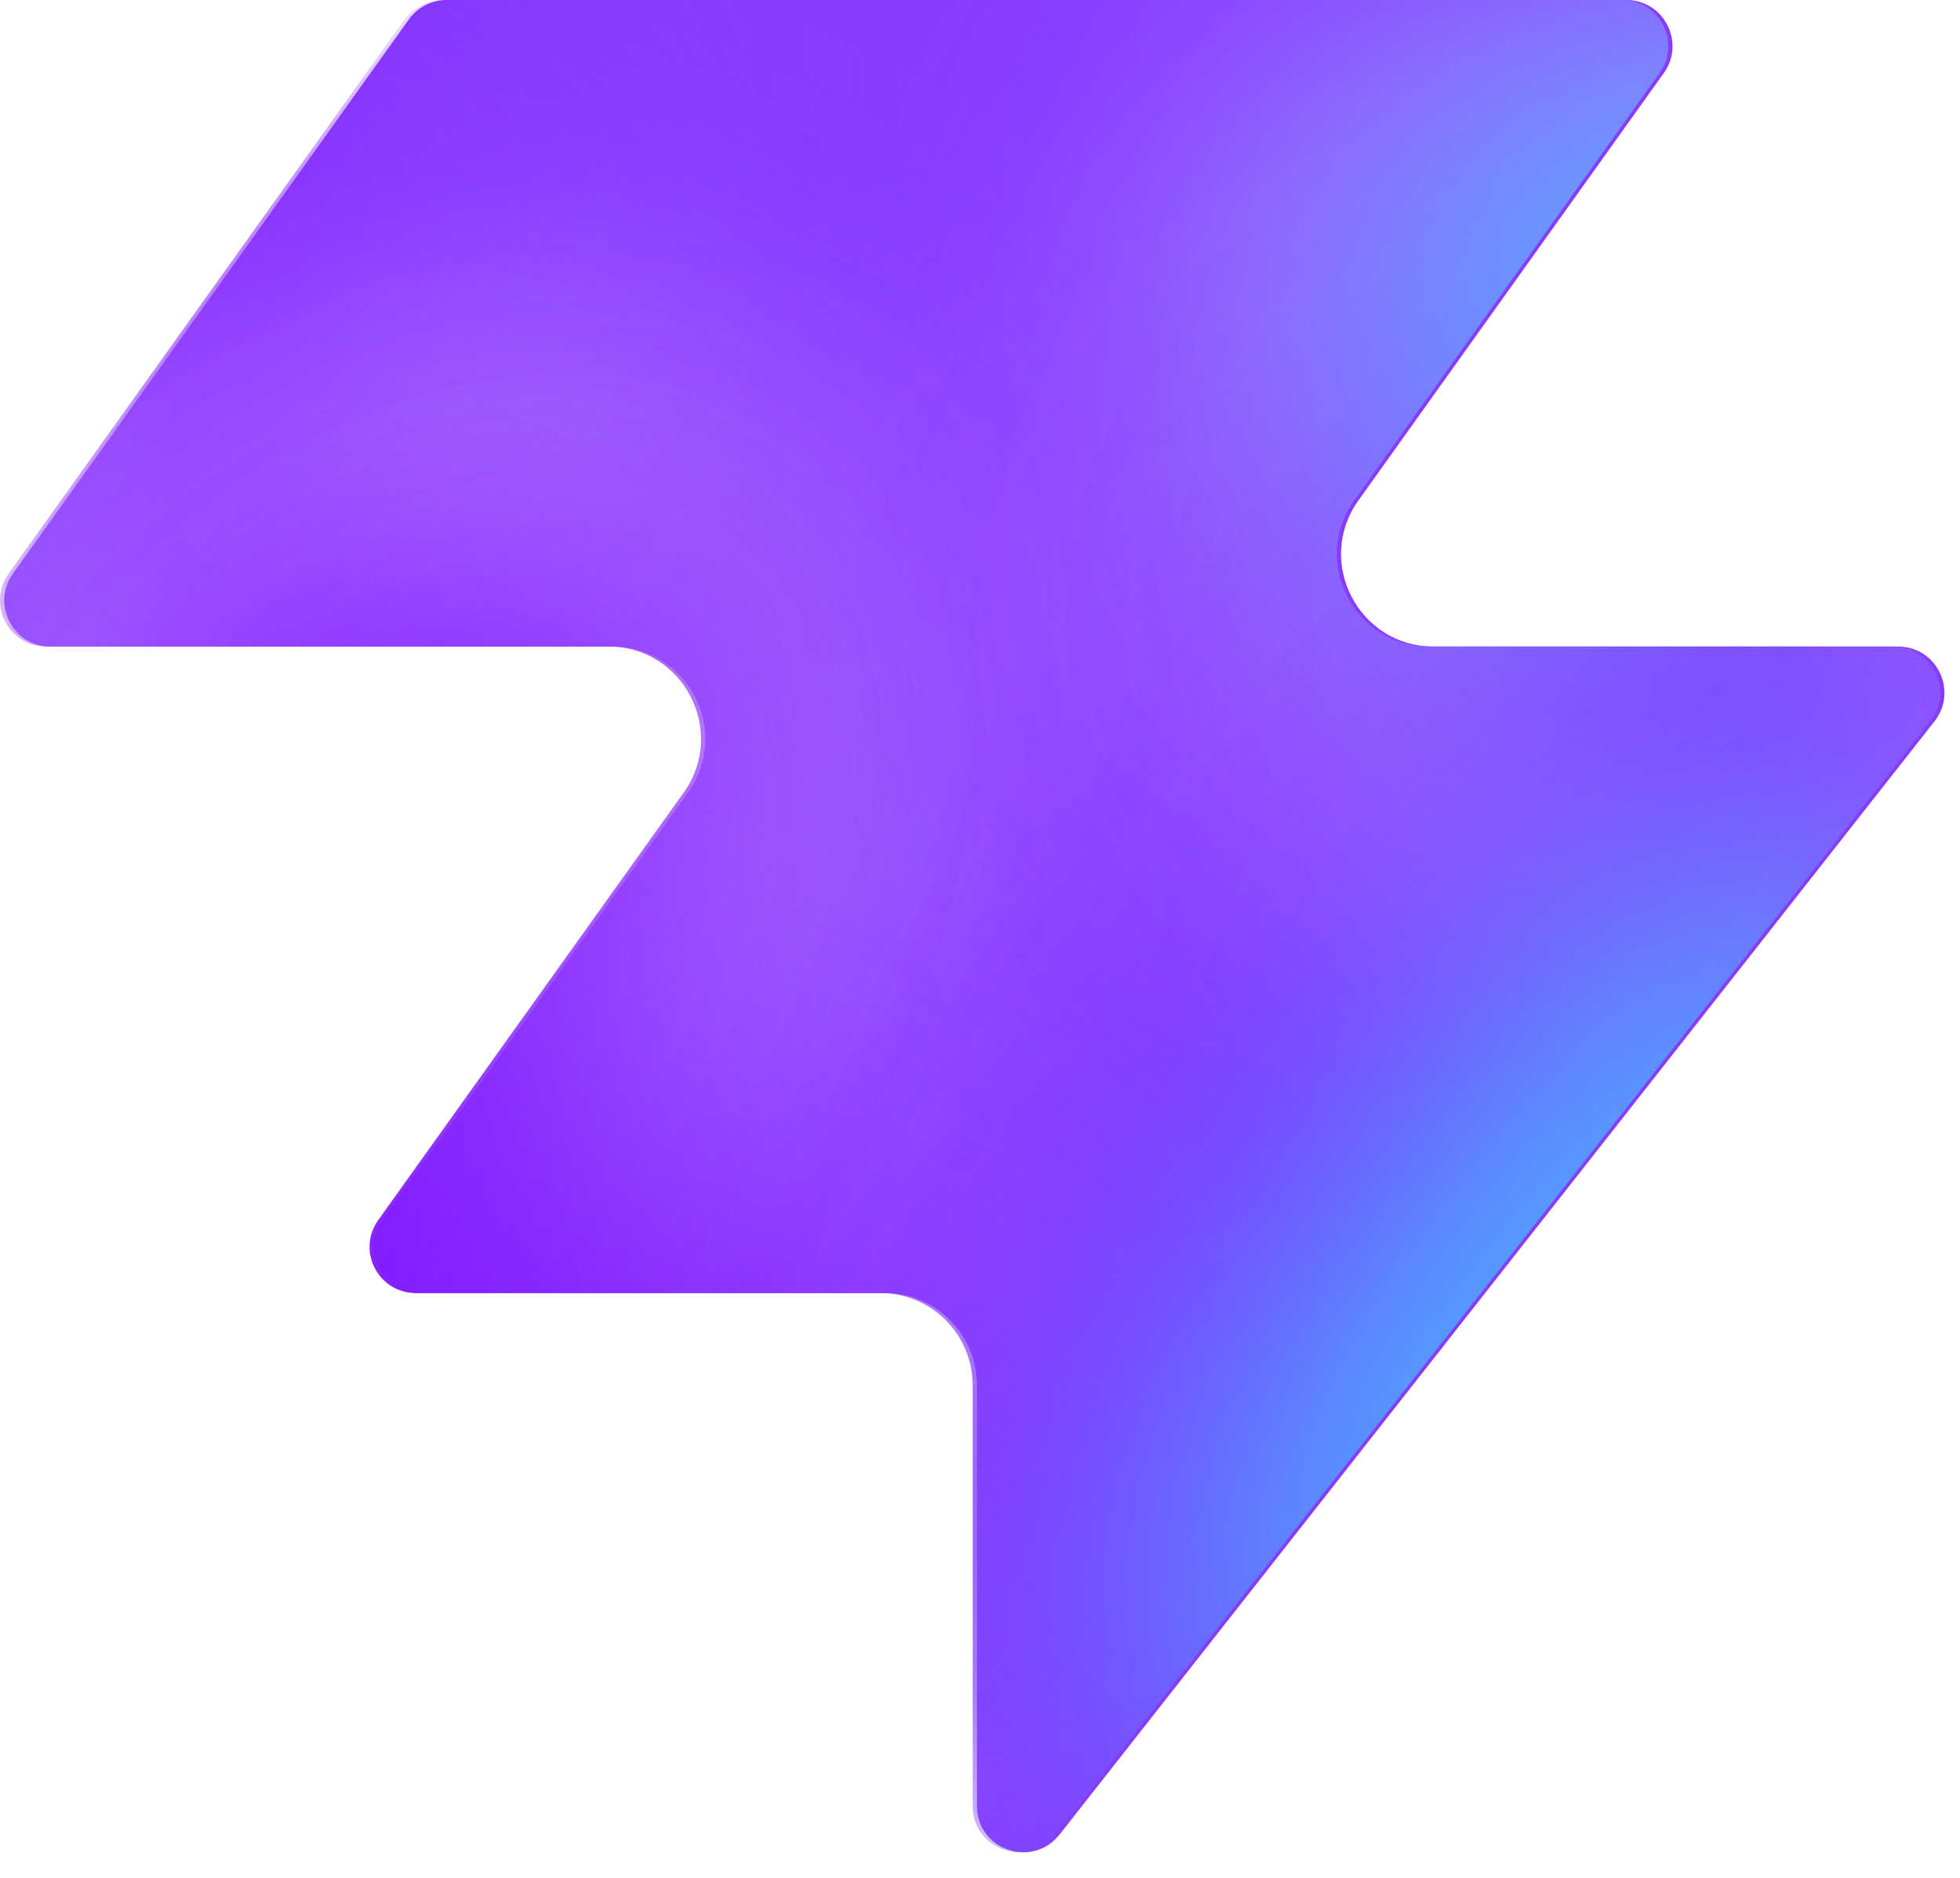
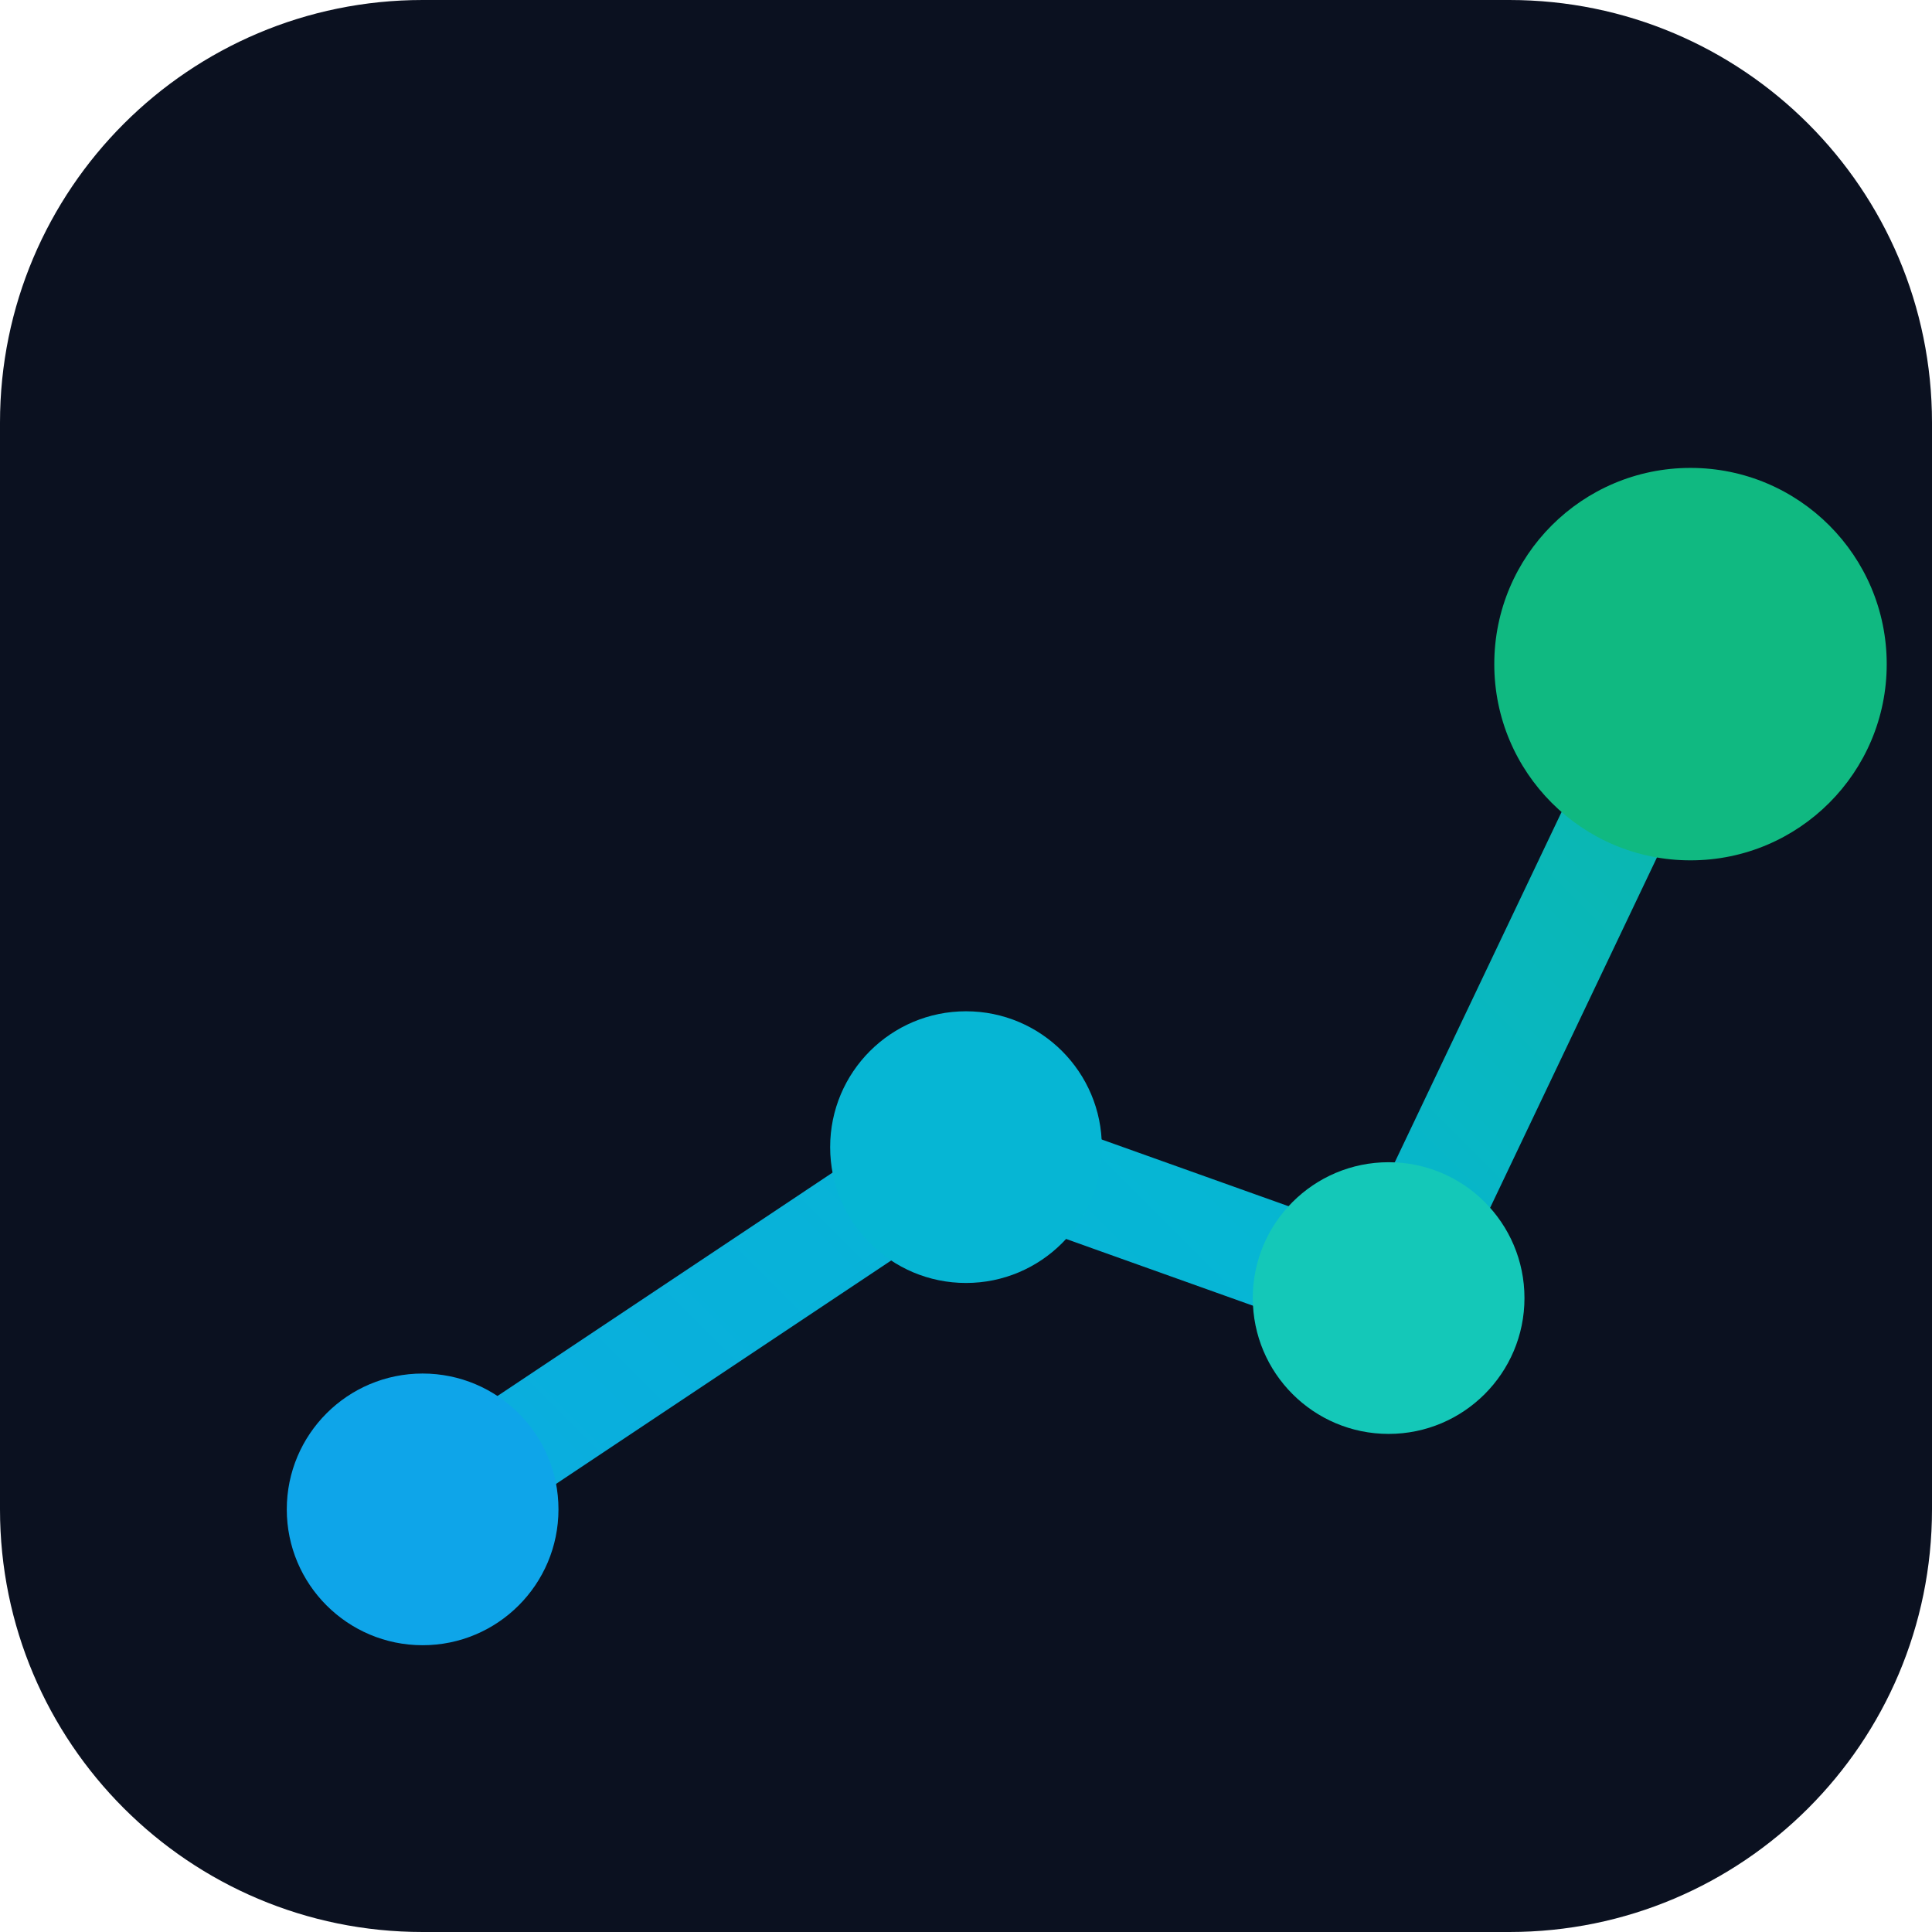
- <svg xmlns="http://www.w3.org/2000/svg" width="48" height="46" fill="none" viewBox="0 0 48 46">
-   <path fill="#863bff" d="M25.946 44.938c-.664.845-2.021.375-2.021-.698V33.937a2.26 2.26 0 0 0-2.262-2.262H10.287c-.92 0-1.456-1.04-.92-1.788l7.48-10.471c1.07-1.497 0-3.578-1.842-3.578H1.237c-.92 0-1.456-1.04-.92-1.788L10.013.474c.214-.297.556-.474.92-.474h28.894c.92 0 1.456 1.04.92 1.788l-7.48 10.471c-1.07 1.498 0 3.579 1.842 3.579h11.377c.943 0 1.473 1.088.89 1.83L25.947 44.94z" style="fill:#863bff;fill:color(display-p3 .525 .23 1);fill-opacity:1" />
-   <mask id="a" width="48" height="46" x="0" y="0" maskUnits="userSpaceOnUse" style="mask-type:alpha">
-     <path fill="#000" d="M25.842 44.938c-.664.844-2.021.375-2.021-.698V33.937a2.26 2.26 0 0 0-2.262-2.262H10.183c-.92 0-1.456-1.04-.92-1.788l7.48-10.471c1.07-1.498 0-3.579-1.842-3.579H1.133c-.92 0-1.456-1.04-.92-1.787L9.91.473c.214-.297.556-.474.92-.474h28.894c.92 0 1.456 1.04.92 1.788l-7.48 10.471c-1.07 1.498 0 3.578 1.842 3.578h11.377c.943 0 1.473 1.088.89 1.832L25.843 44.94z" style="fill:#000;fill-opacity:1" />
-   </mask>
-   <g mask="url(#a)">
-     <g filter="url(#b)">
-       <ellipse cx="5.508" cy="14.704" fill="#ede6ff" rx="5.508" ry="14.704" style="fill:#ede6ff;fill:color(display-p3 .927 .903 1);fill-opacity:1" transform="matrix(.00324 1 1 -.00324 -4.47 31.516)" />
-     </g>
-     <g filter="url(#c)">
-       <ellipse cx="10.399" cy="29.851" fill="#ede6ff" rx="10.399" ry="29.851" style="fill:#ede6ff;fill:color(display-p3 .927 .903 1);fill-opacity:1" transform="matrix(.00324 1 1 -.00324 -39.328 7.883)" />
-     </g>
-     <g filter="url(#d)">
-       <ellipse cx="5.508" cy="30.487" fill="#7e14ff" rx="5.508" ry="30.487" style="fill:#7e14ff;fill:color(display-p3 .492 .077 1);fill-opacity:1" transform="rotate(89.814 -25.913 -14.639)scale(1 -1)" />
-     </g>
-     <g filter="url(#e)">
-       <ellipse cx="5.508" cy="30.599" fill="#7e14ff" rx="5.508" ry="30.599" style="fill:#7e14ff;fill:color(display-p3 .492 .077 1);fill-opacity:1" transform="rotate(89.814 -32.644 -3.334)scale(1 -1)" />
-     </g>
-     <g filter="url(#f)">
-       <ellipse cx="5.508" cy="30.599" fill="#7e14ff" rx="5.508" ry="30.599" style="fill:#7e14ff;fill:color(display-p3 .492 .077 1);fill-opacity:1" transform="matrix(.00324 1 1 -.00324 -34.34 30.47)" />
-     </g>
-     <g filter="url(#g)">
-       <ellipse cx="14.072" cy="22.078" fill="#ede6ff" rx="14.072" ry="22.078" style="fill:#ede6ff;fill:color(display-p3 .927 .903 1);fill-opacity:1" transform="rotate(93.35 24.506 48.493)scale(-1 1)" />
-     </g>
-     <g filter="url(#h)">
-       <ellipse cx="3.47" cy="21.501" fill="#7e14ff" rx="3.47" ry="21.501" style="fill:#7e14ff;fill:color(display-p3 .492 .077 1);fill-opacity:1" transform="rotate(89.009 28.708 47.59)scale(-1 1)" />
-     </g>
-     <g filter="url(#i)">
-       <ellipse cx="3.47" cy="21.501" fill="#7e14ff" rx="3.47" ry="21.501" style="fill:#7e14ff;fill:color(display-p3 .492 .077 1);fill-opacity:1" transform="rotate(89.009 28.708 47.59)scale(-1 1)" />
-     </g>
-     <g filter="url(#j)">
-       <ellipse cx=".387" cy="8.972" fill="#7e14ff" rx="4.407" ry="29.108" style="fill:#7e14ff;fill:color(display-p3 .492 .077 1);fill-opacity:1" transform="rotate(39.51 .387 8.972)" />
-     </g>
-     <g filter="url(#k)">
-       <ellipse cx="47.523" cy="-6.092" fill="#7e14ff" rx="4.407" ry="29.108" style="fill:#7e14ff;fill:color(display-p3 .492 .077 1);fill-opacity:1" transform="rotate(37.892 47.523 -6.092)" />
-     </g>
-     <g filter="url(#l)">
-       <ellipse cx="41.412" cy="6.333" fill="#47bfff" rx="5.971" ry="9.665" style="fill:#47bfff;fill:color(display-p3 .28 .748 1);fill-opacity:1" transform="rotate(37.892 41.412 6.333)" />
-     </g>
-     <g filter="url(#m)">
-       <ellipse cx="-1.879" cy="38.332" fill="#7e14ff" rx="4.407" ry="29.108" style="fill:#7e14ff;fill:color(display-p3 .492 .077 1);fill-opacity:1" transform="rotate(37.892 -1.88 38.332)" />
-     </g>
-     <g filter="url(#n)">
-       <ellipse cx="-1.879" cy="38.332" fill="#7e14ff" rx="4.407" ry="29.108" style="fill:#7e14ff;fill:color(display-p3 .492 .077 1);fill-opacity:1" transform="rotate(37.892 -1.88 38.332)" />
-     </g>
-     <g filter="url(#o)">
-       <ellipse cx="35.651" cy="29.907" fill="#7e14ff" rx="4.407" ry="29.108" style="fill:#7e14ff;fill:color(display-p3 .492 .077 1);fill-opacity:1" transform="rotate(37.892 35.651 29.907)" />
-     </g>
-     <g filter="url(#p)">
-       <ellipse cx="38.418" cy="32.4" fill="#47bfff" rx="5.971" ry="15.297" style="fill:#47bfff;fill:color(display-p3 .28 .748 1);fill-opacity:1" transform="rotate(37.892 38.418 32.4)" />
-     </g>
+ <svg xmlns="http://www.w3.org/2000/svg" width="32" height="32" viewBox="0 0 64 64" fill="none">
+   <rect width="64" height="64" rx="14" fill="#0B1120" />
+   <defs>
+     <linearGradient id="fav" x1="0" y1="64" x2="64" y2="0" gradientUnits="userSpaceOnUse">
+       <stop offset="0" stop-color="#0EA5E9" />
+       <stop offset="0.5" stop-color="#06B6D4" />
+       <stop offset="1" stop-color="#10B981" />
+     </linearGradient>
+   </defs>
+   <g transform="translate(6, 6)">
+     <line x1="8" y1="44" x2="26" y2="32" stroke="url(#fav)" stroke-width="3.5" stroke-linecap="round" />
+     <line x1="26" y1="32" x2="40" y2="37" stroke="url(#fav)" stroke-width="3.5" stroke-linecap="round" />
+     <line x1="40" y1="37" x2="50" y2="16" stroke="url(#fav)" stroke-width="3.5" stroke-linecap="round" />
+     <circle cx="8" cy="44" r="4.5" fill="#0EA5E9" />
+     <circle cx="26" cy="32" r="4.5" fill="#06B6D4" />
+     <circle cx="40" cy="37" r="4.5" fill="#14C8B8" />
+     <circle cx="50" cy="16" r="6.5" fill="#10B981" />
  </g>
-   <defs>
-     <filter id="b" width="60.045" height="41.654" x="-19.77" y="16.149" color-interpolation-filters="sRGB" filterUnits="userSpaceOnUse">
-       <feFlood flood-opacity="0" result="BackgroundImageFix" />
-       <feBlend in="SourceGraphic" in2="BackgroundImageFix" result="shape" />
-       <feGaussianBlur result="effect1_foregroundBlur_2002_17158" stdDeviation="7.659" />
-     </filter>
-     <filter id="c" width="90.34" height="51.437" x="-54.613" y="-7.533" color-interpolation-filters="sRGB" filterUnits="userSpaceOnUse">
-       <feFlood flood-opacity="0" result="BackgroundImageFix" />
-       <feBlend in="SourceGraphic" in2="BackgroundImageFix" result="shape" />
-       <feGaussianBlur result="effect1_foregroundBlur_2002_17158" stdDeviation="7.659" />
-     </filter>
-     <filter id="d" width="79.355" height="29.4" x="-49.64" y="2.03" color-interpolation-filters="sRGB" filterUnits="userSpaceOnUse">
-       <feFlood flood-opacity="0" result="BackgroundImageFix" />
-       <feBlend in="SourceGraphic" in2="BackgroundImageFix" result="shape" />
-       <feGaussianBlur result="effect1_foregroundBlur_2002_17158" stdDeviation="4.596" />
-     </filter>
-     <filter id="e" width="79.579" height="29.4" x="-45.045" y="20.029" color-interpolation-filters="sRGB" filterUnits="userSpaceOnUse">
-       <feFlood flood-opacity="0" result="BackgroundImageFix" />
-       <feBlend in="SourceGraphic" in2="BackgroundImageFix" result="shape" />
-       <feGaussianBlur result="effect1_foregroundBlur_2002_17158" stdDeviation="4.596" />
-     </filter>
-     <filter id="f" width="79.579" height="29.4" x="-43.513" y="21.178" color-interpolation-filters="sRGB" filterUnits="userSpaceOnUse">
-       <feFlood flood-opacity="0" result="BackgroundImageFix" />
-       <feBlend in="SourceGraphic" in2="BackgroundImageFix" result="shape" />
-       <feGaussianBlur result="effect1_foregroundBlur_2002_17158" stdDeviation="4.596" />
-     </filter>
-     <filter id="g" width="74.749" height="58.852" x="15.756" y="-17.901" color-interpolation-filters="sRGB" filterUnits="userSpaceOnUse">
-       <feFlood flood-opacity="0" result="BackgroundImageFix" />
-       <feBlend in="SourceGraphic" in2="BackgroundImageFix" result="shape" />
-       <feGaussianBlur result="effect1_foregroundBlur_2002_17158" stdDeviation="7.659" />
-     </filter>
-     <filter id="h" width="61.377" height="25.362" x="23.548" y="2.284" color-interpolation-filters="sRGB" filterUnits="userSpaceOnUse">
-       <feFlood flood-opacity="0" result="BackgroundImageFix" />
-       <feBlend in="SourceGraphic" in2="BackgroundImageFix" result="shape" />
-       <feGaussianBlur result="effect1_foregroundBlur_2002_17158" stdDeviation="4.596" />
-     </filter>
-     <filter id="i" width="61.377" height="25.362" x="23.548" y="2.284" color-interpolation-filters="sRGB" filterUnits="userSpaceOnUse">
-       <feFlood flood-opacity="0" result="BackgroundImageFix" />
-       <feBlend in="SourceGraphic" in2="BackgroundImageFix" result="shape" />
-       <feGaussianBlur result="effect1_foregroundBlur_2002_17158" stdDeviation="4.596" />
-     </filter>
-     <filter id="j" width="56.045" height="63.649" x="-27.636" y="-22.853" color-interpolation-filters="sRGB" filterUnits="userSpaceOnUse">
-       <feFlood flood-opacity="0" result="BackgroundImageFix" />
-       <feBlend in="SourceGraphic" in2="BackgroundImageFix" result="shape" />
-       <feGaussianBlur result="effect1_foregroundBlur_2002_17158" stdDeviation="4.596" />
-     </filter>
-     <filter id="k" width="54.814" height="64.646" x="20.116" y="-38.415" color-interpolation-filters="sRGB" filterUnits="userSpaceOnUse">
-       <feFlood flood-opacity="0" result="BackgroundImageFix" />
-       <feBlend in="SourceGraphic" in2="BackgroundImageFix" result="shape" />
-       <feGaussianBlur result="effect1_foregroundBlur_2002_17158" stdDeviation="4.596" />
-     </filter>
-     <filter id="l" width="33.541" height="35.313" x="24.641" y="-11.323" color-interpolation-filters="sRGB" filterUnits="userSpaceOnUse">
-       <feFlood flood-opacity="0" result="BackgroundImageFix" />
-       <feBlend in="SourceGraphic" in2="BackgroundImageFix" result="shape" />
-       <feGaussianBlur result="effect1_foregroundBlur_2002_17158" stdDeviation="4.596" />
-     </filter>
-     <filter id="m" width="54.814" height="64.646" x="-29.286" y="6.009" color-interpolation-filters="sRGB" filterUnits="userSpaceOnUse">
-       <feFlood flood-opacity="0" result="BackgroundImageFix" />
-       <feBlend in="SourceGraphic" in2="BackgroundImageFix" result="shape" />
-       <feGaussianBlur result="effect1_foregroundBlur_2002_17158" stdDeviation="4.596" />
-     </filter>
-     <filter id="n" width="54.814" height="64.646" x="-29.286" y="6.009" color-interpolation-filters="sRGB" filterUnits="userSpaceOnUse">
-       <feFlood flood-opacity="0" result="BackgroundImageFix" />
-       <feBlend in="SourceGraphic" in2="BackgroundImageFix" result="shape" />
-       <feGaussianBlur result="effect1_foregroundBlur_2002_17158" stdDeviation="4.596" />
-     </filter>
-     <filter id="o" width="54.814" height="64.646" x="8.244" y="-2.416" color-interpolation-filters="sRGB" filterUnits="userSpaceOnUse">
-       <feFlood flood-opacity="0" result="BackgroundImageFix" />
-       <feBlend in="SourceGraphic" in2="BackgroundImageFix" result="shape" />
-       <feGaussianBlur result="effect1_foregroundBlur_2002_17158" stdDeviation="4.596" />
-     </filter>
-     <filter id="p" width="39.409" height="43.623" x="18.713" y="10.588" color-interpolation-filters="sRGB" filterUnits="userSpaceOnUse">
-       <feFlood flood-opacity="0" result="BackgroundImageFix" />
-       <feBlend in="SourceGraphic" in2="BackgroundImageFix" result="shape" />
-       <feGaussianBlur result="effect1_foregroundBlur_2002_17158" stdDeviation="4.596" />
-     </filter>
-   </defs>
</svg>
